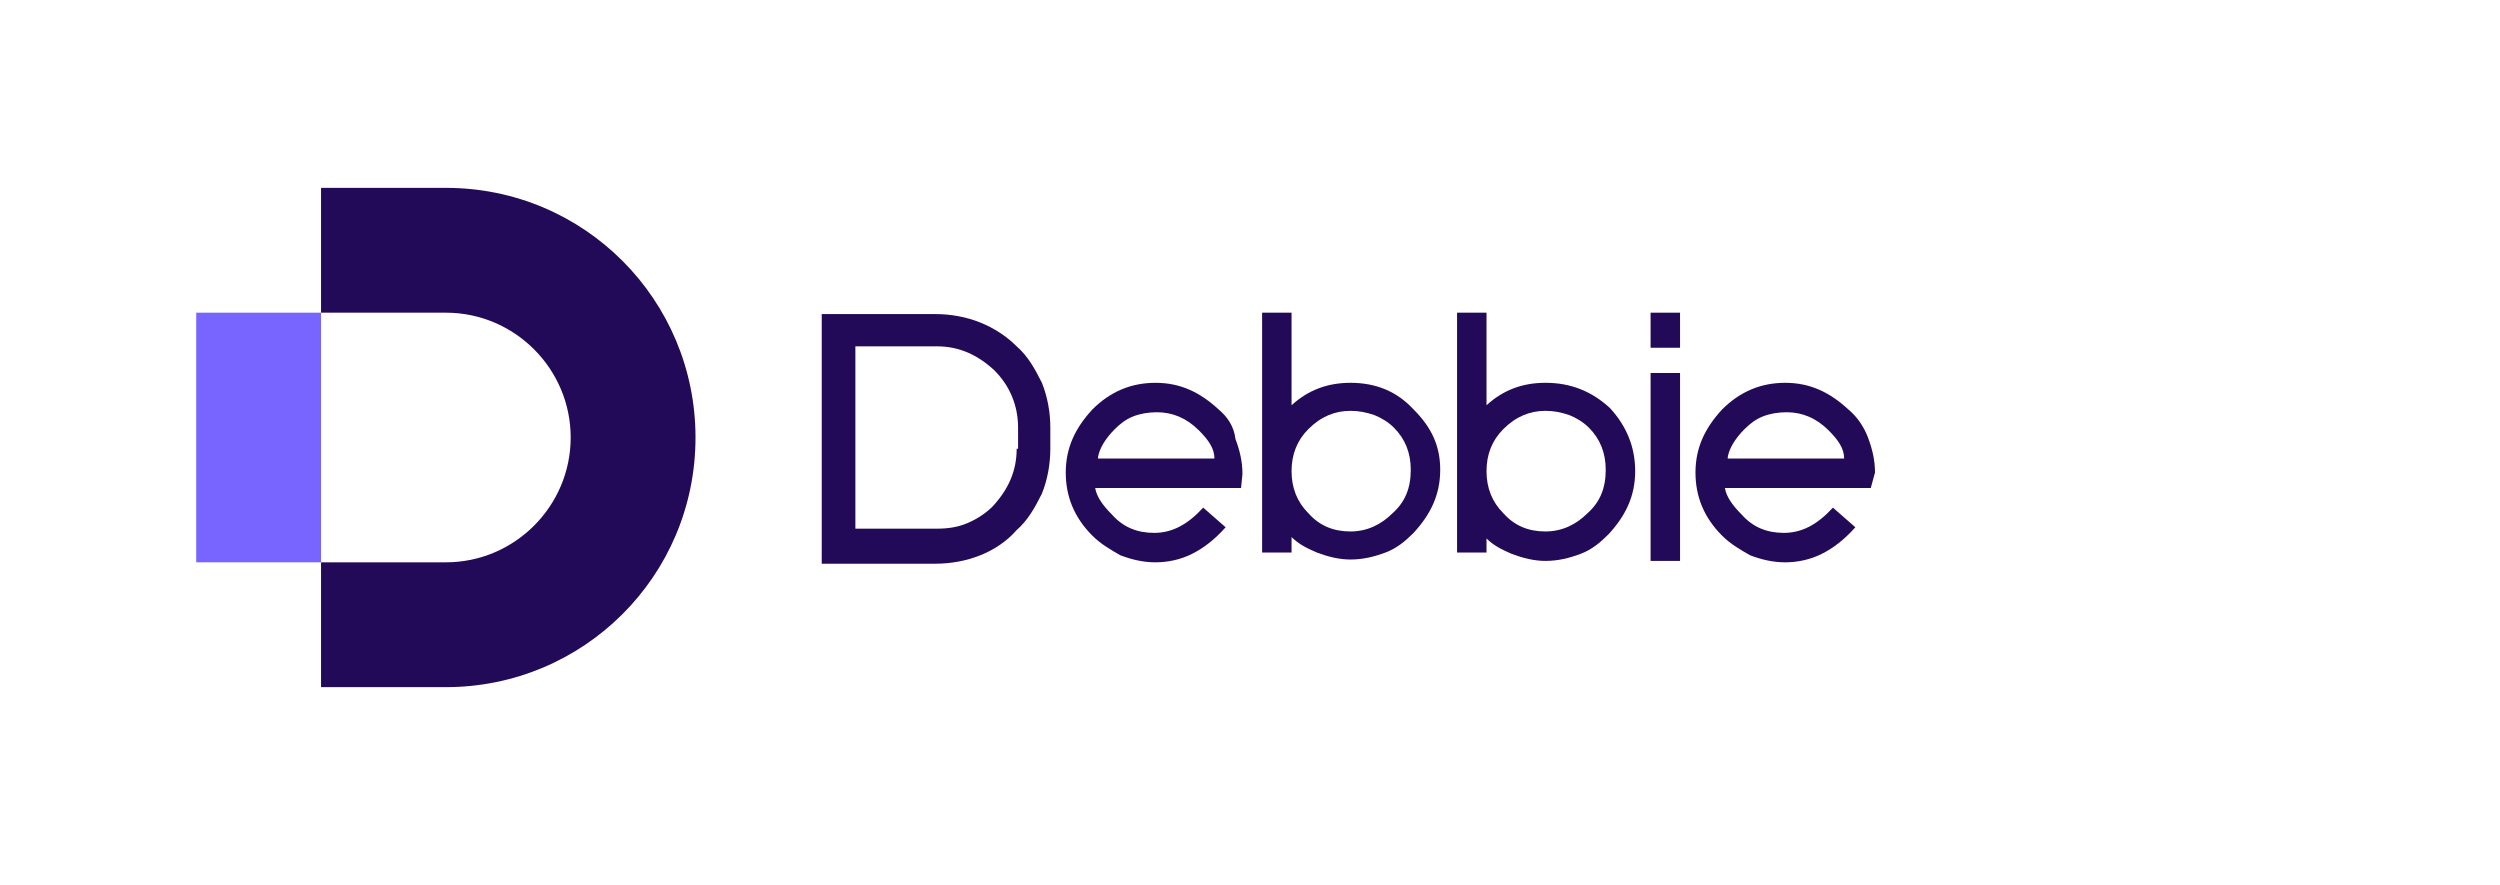
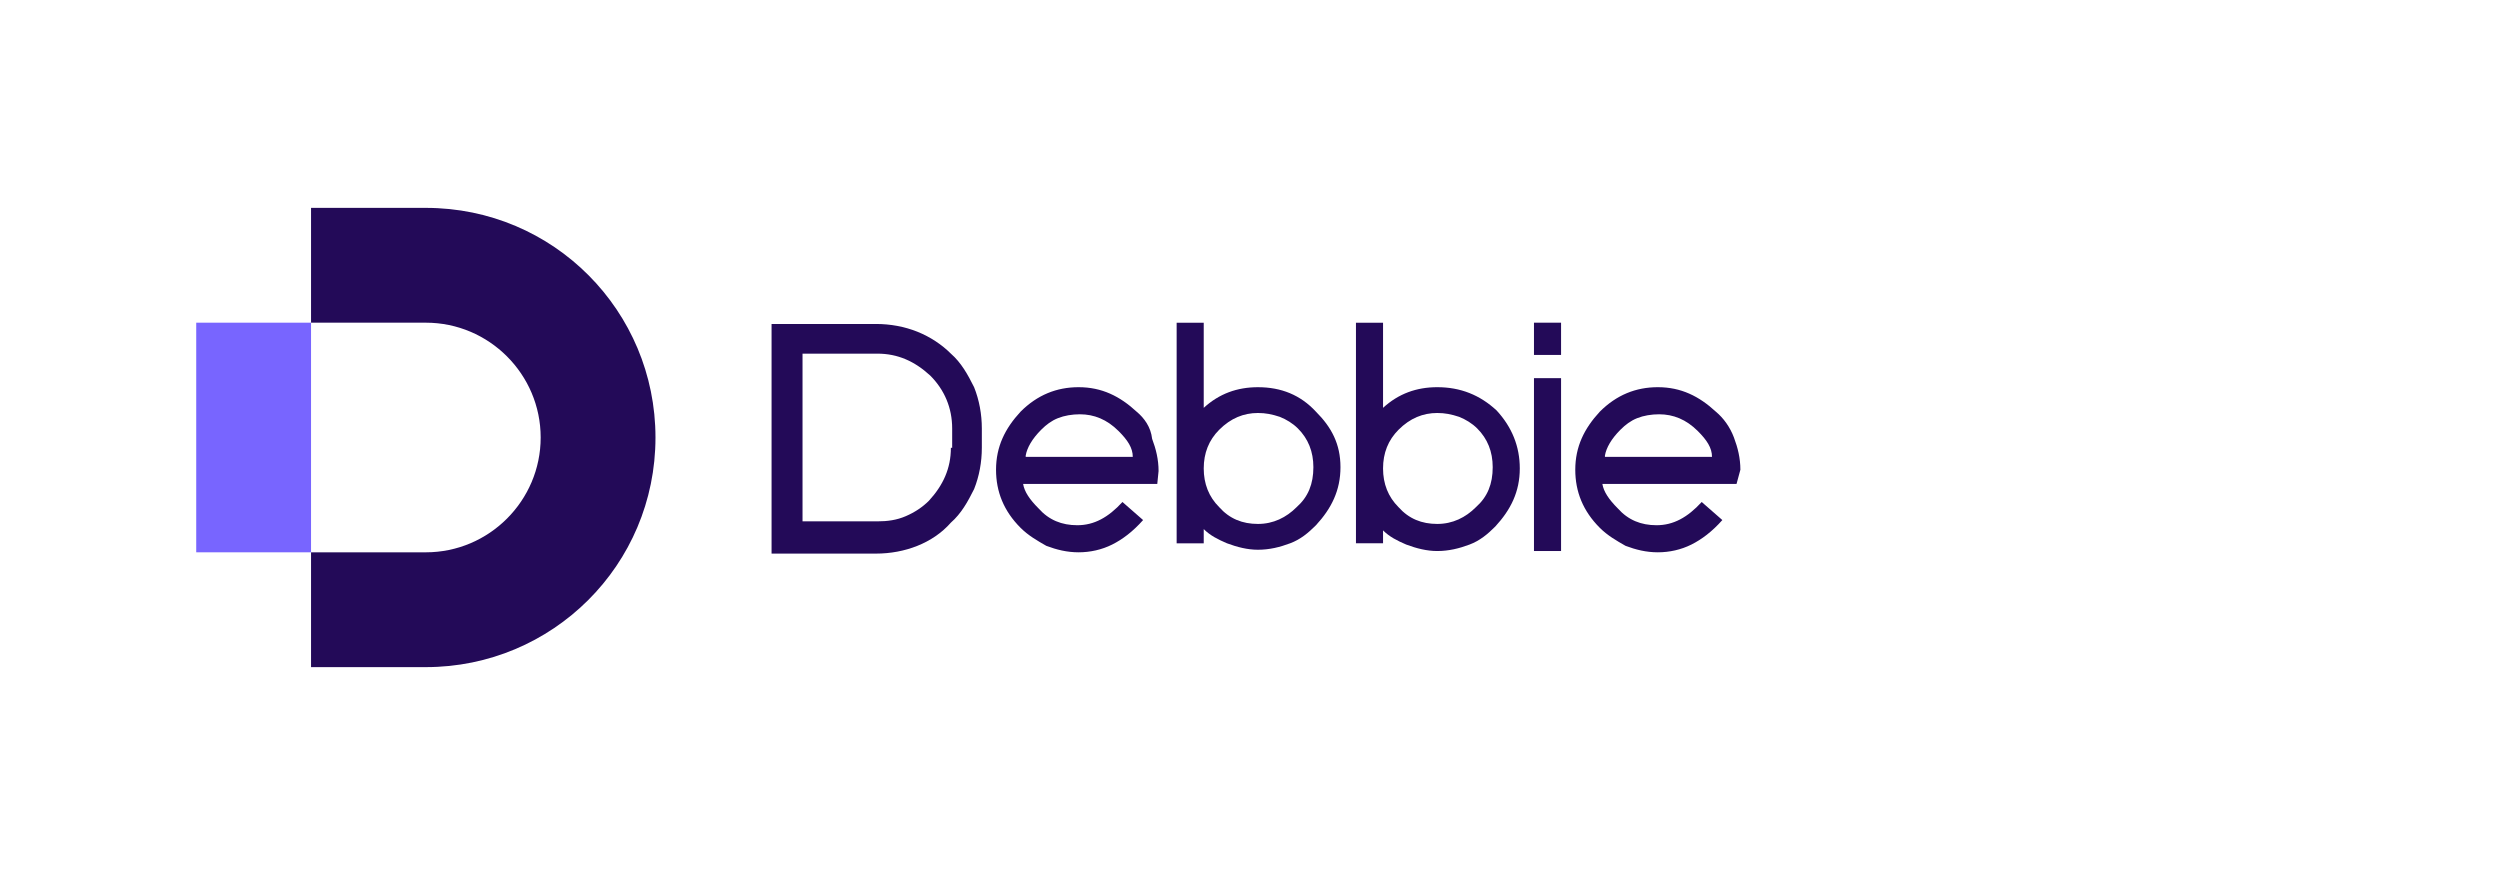
<svg xmlns="http://www.w3.org/2000/svg" version="1.1" id="Layer_1" x="0px" y="0px" viewBox="0 0 260 92" style="enable-background:new 0 0 260 92;" xml:space="preserve">
-   <path style="fill:#230A58;" d="M33.388,32.519V19.537H46.37c14.44,0,25.963,11.669,25.963,25.963  c0,14.44-11.669,25.963-25.963,25.963H33.388V58.481H46.37c7.147,0,12.981-5.834,12.981-12.981S53.517,32.519,46.37,32.519H33.388z" />
-   <path style="fill:#7865FF;" d="M33.388,32.518H20.407v25.963h12.981V32.518z" />
-   <path style="fill:#230A58;" d="M105.734,36.019c-1.021-1.021-2.334-1.896-3.792-2.48c-1.459-0.583-3.063-0.875-4.667-0.875H85.46  v25.963h11.815c1.604,0,3.209-0.292,4.667-0.875c1.459-0.583,2.771-1.459,3.792-2.625c1.167-1.021,1.896-2.334,2.625-3.792  c0.584-1.459,0.875-3.063,0.875-4.668v-2.188c0-1.604-0.292-3.209-0.875-4.667C107.63,38.353,106.901,37.04,105.734,36.019z   M105.734,46.667c0,2.334-0.875,4.23-2.48,5.98c-0.729,0.729-1.605,1.313-2.625,1.75s-2.042,0.584-3.209,0.584h-8.46V36.019h8.46  c2.334,0,4.23,0.875,5.98,2.48c1.605,1.604,2.48,3.646,2.48,5.98v2.188H105.734z" />
-   <path style="fill:#230A58;" d="M126.737,42.583c-1.896-1.75-3.938-2.771-6.564-2.771c-2.48,0-4.668,0.875-6.564,2.771  c-1.75,1.896-2.771,3.938-2.771,6.564c0,2.48,0.875,4.668,2.771,6.564c0.875,0.875,1.896,1.459,2.917,2.042  c1.167,0.438,2.334,0.729,3.646,0.729c1.313,0,2.625-0.292,3.792-0.875c1.167-0.583,2.334-1.459,3.501-2.771l-2.334-2.042  c-1.605,1.75-3.209,2.625-5.105,2.625c-1.75,0-3.209-0.583-4.376-1.896c-1.021-1.021-1.605-1.896-1.75-2.771h15.169l0.146-1.459  c0-1.313-0.292-2.48-0.729-3.647C128.342,44.333,127.613,43.312,126.737,42.583z M114.194,47.542  c0.146-0.875,0.729-1.896,1.75-2.917c0.584-0.583,1.167-1.021,1.896-1.313c0.729-0.292,1.604-0.438,2.48-0.438  c1.605,0,3.063,0.583,4.376,1.896c1.021,1.021,1.605,1.896,1.605,2.917h-12.106V47.542z" />
-   <path style="fill:#230A58;" d="M134.322,55.856c0.729,0.729,1.604,1.167,2.625,1.605c1.167,0.438,2.334,0.729,3.501,0.729  c1.313,0,2.48-0.292,3.647-0.729c1.167-0.438,2.042-1.167,2.917-2.042c1.75-1.896,2.771-3.938,2.771-6.564  c0-2.625-1.021-4.522-2.771-6.272c-1.75-1.896-3.938-2.771-6.564-2.771c-2.334,0-4.376,0.729-6.126,2.334v-1.167v-8.46h-3.063V57.46  h3.063V55.856z M144.824,53.376c-1.167,1.167-2.625,1.896-4.376,1.896s-3.209-0.583-4.376-1.896c-1.167-1.167-1.75-2.625-1.75-4.376  c0-1.75,0.583-3.209,1.75-4.376c1.313-1.313,2.771-1.896,4.376-1.896c0.875,0,1.605,0.146,2.48,0.438  c0.729,0.292,1.459,0.729,2.042,1.313c1.167,1.167,1.75,2.625,1.75,4.376C146.72,50.751,146.137,52.21,144.824,53.376z" />
-   <path style="fill:#230A58;" d="M160.724,39.811c-2.334,0-4.376,0.729-6.126,2.334v-0.292v-1.167v-7.001v-1.167h-3.063v1.167V57.46  h3.063v-0.584v-0.583v-0.292c0.729,0.729,1.605,1.167,2.625,1.605c1.167,0.438,2.334,0.729,3.501,0.729  c1.313,0,2.479-0.292,3.647-0.729c1.166-0.438,2.042-1.167,2.916-2.042c1.75-1.896,2.772-3.938,2.772-6.564  c0-2.48-0.876-4.668-2.626-6.564C165.537,40.687,163.349,39.811,160.724,39.811z M165.099,53.376  c-1.166,1.167-2.626,1.896-4.375,1.896c-1.75,0-3.209-0.583-4.376-1.896c-1.167-1.167-1.75-2.625-1.75-4.376  c0-1.75,0.584-3.209,1.75-4.376c1.313-1.313,2.771-1.896,4.376-1.896c0.875,0,1.605,0.146,2.479,0.438  c0.73,0.292,1.458,0.729,2.042,1.313c1.168,1.167,1.75,2.625,1.75,4.376C166.995,50.751,166.413,52.21,165.099,53.376z" />
-   <path style="fill:#230A58;" d="M174.725,32.519h-3.064v3.646h3.064V32.519z" />
-   <path style="fill:#230A58;" d="M174.725,38.79h-3.064v19.545h3.064V38.79z" />
-   <path style="fill:#230A58;" d="M195,49.146c0-1.313-0.292-2.48-0.73-3.646c-0.438-1.167-1.166-2.188-2.042-2.917  c-1.896-1.75-3.938-2.771-6.564-2.771c-2.48,0-4.668,0.875-6.564,2.771c-1.75,1.896-2.77,3.938-2.77,6.564  c0,2.48,0.874,4.668,2.77,6.564c0.876,0.875,1.896,1.459,2.918,2.042c1.166,0.438,2.334,0.729,3.646,0.729  c1.314,0,2.626-0.292,3.792-0.875c1.168-0.583,2.334-1.459,3.501-2.771l-2.334-2.042c-1.604,1.75-3.21,2.625-5.106,2.625  c-1.75,0-3.208-0.583-4.376-1.896c-1.02-1.021-1.604-1.896-1.75-2.771h15.169L195,49.146z M179.685,47.542  c0.146-0.875,0.73-1.896,1.75-2.917c0.584-0.583,1.168-1.021,1.896-1.313c0.73-0.292,1.605-0.438,2.48-0.438  c1.604,0,3.064,0.583,4.376,1.896c1.022,1.021,1.604,1.896,1.604,2.917h-12.106V47.542z" />
+   <path style="fill:#230A58;" d="M32.348,33.559V21.619h11.941c13.282,0,23.881,10.733,23.881,23.881  c0,13.282-10.733,23.881-23.881,23.881H32.348V57.441h11.941c6.574,0,11.941-5.367,11.941-11.941s-5.367-11.941-11.941-11.941  H32.348z" />
+   <path style="fill:#7865FF;" d="M32.348,33.559H20.407V57.44h11.941V33.559z" />
+   <path style="fill:#230A58;" d="M98.892,36.779c-0.939-0.939-2.147-1.744-3.488-2.281c-1.342-0.537-2.817-0.805-4.293-0.805H80.243  v23.881h10.867c1.476,0,2.952-0.268,4.293-0.805c1.342-0.537,2.549-1.342,3.488-2.415c1.073-0.939,1.744-2.147,2.415-3.488  c0.537-1.342,0.805-2.817,0.805-4.293v-2.012c0-1.476-0.268-2.952-0.805-4.293C100.636,38.926,99.965,37.719,98.892,36.779z   M98.892,46.573c0,2.147-0.805,3.891-2.281,5.501c-0.671,0.671-1.476,1.207-2.415,1.61s-1.878,0.537-2.952,0.537h-7.781V36.779  h7.781c2.147,0,3.891,0.805,5.501,2.281c1.476,1.476,2.281,3.354,2.281,5.501v2.012H98.892z" />
+   <path style="fill:#230A58;" d="M118.211,42.817c-1.744-1.61-3.622-2.549-6.037-2.549c-2.281,0-4.293,0.805-6.037,2.549  c-1.61,1.744-2.549,3.622-2.549,6.037c0,2.281,0.805,4.293,2.549,6.037c0.805,0.805,1.744,1.342,2.683,1.878  c1.073,0.402,2.147,0.671,3.354,0.671c1.207,0,2.415-0.268,3.488-0.805c1.073-0.537,2.147-1.342,3.22-2.549l-2.147-1.878  c-1.476,1.61-2.952,2.415-4.696,2.415c-1.61,0-2.952-0.537-4.025-1.744c-0.939-0.939-1.476-1.744-1.61-2.549h13.953l0.134-1.342  c0-1.207-0.268-2.281-0.671-3.354C119.687,44.427,119.016,43.487,118.211,42.817z M106.673,47.378  c0.134-0.805,0.671-1.744,1.61-2.683c0.537-0.537,1.073-0.939,1.744-1.207c0.671-0.268,1.476-0.402,2.281-0.402  c1.476,0,2.817,0.537,4.025,1.744c0.939,0.939,1.476,1.744,1.476,2.683h-11.136V47.378z" />
+   <path style="fill:#230A58;" d="M125.188,55.026c0.671,0.671,1.476,1.073,2.415,1.476c1.073,0.402,2.147,0.671,3.22,0.671  c1.207,0,2.281-0.268,3.354-0.671c1.073-0.402,1.878-1.073,2.683-1.878c1.61-1.744,2.549-3.622,2.549-6.037  c0-2.415-0.939-4.159-2.549-5.769c-1.61-1.744-3.622-2.549-6.037-2.549c-2.147,0-4.025,0.671-5.635,2.147v-1.073v-7.781h-2.817  v22.942h2.817V55.026z M134.848,52.745c-1.073,1.073-2.415,1.744-4.025,1.744s-2.952-0.537-4.025-1.744  c-1.073-1.073-1.61-2.415-1.61-4.025s0.537-2.952,1.61-4.025c1.207-1.207,2.549-1.744,4.025-1.744c0.805,0,1.476,0.134,2.281,0.402  c0.671,0.268,1.342,0.671,1.878,1.207c1.073,1.073,1.61,2.415,1.61,4.025C136.592,50.33,136.055,51.672,134.848,52.745z" />
+   <path style="fill:#230A58;" d="M149.472,40.268c-2.147,0-4.025,0.671-5.635,2.147v-0.268v-1.073v-6.44v-1.073h-2.817v1.073v21.869  h2.817v-0.537v-0.537V55.16c0.671,0.671,1.476,1.073,2.415,1.476c1.073,0.402,2.147,0.671,3.22,0.671  c1.208,0,2.281-0.268,3.355-0.671c1.073-0.402,1.878-1.073,2.682-1.878c1.61-1.744,2.549-3.622,2.549-6.037  c0-2.281-0.805-4.293-2.415-6.037C153.9,41.073,151.887,40.268,149.472,40.268z M153.497,52.745  c-1.073,1.073-2.415,1.744-4.025,1.744c-1.61,0-2.952-0.537-4.025-1.744c-1.073-1.073-1.61-2.415-1.61-4.025s0.537-2.952,1.61-4.025  c1.207-1.207,2.549-1.744,4.025-1.744c0.805,0,1.476,0.134,2.281,0.402c0.671,0.268,1.341,0.671,1.878,1.207  c1.074,1.073,1.61,2.415,1.61,4.025C155.241,50.33,154.705,51.672,153.497,52.745z" />
+   <path style="fill:#230A58;" d="M162.351,33.559h-2.818v3.354h2.818V33.559z" />
+   <path style="fill:#230A58;" d="M162.351,39.328h-2.818v17.978h2.818V39.328z" />
+   <path style="fill:#230A58;" d="M181,48.854c0-1.207-0.268-2.281-0.671-3.354s-1.073-2.012-1.878-2.683  c-1.744-1.61-3.622-2.549-6.037-2.549c-2.281,0-4.293,0.805-6.037,2.549c-1.61,1.744-2.548,3.622-2.548,6.037  c0,2.281,0.804,4.293,2.548,6.037c0.805,0.805,1.744,1.342,2.684,1.878c1.073,0.402,2.147,0.671,3.354,0.671  c1.208,0,2.415-0.268,3.488-0.805c1.074-0.537,2.147-1.342,3.221-2.549l-2.147-1.878c-1.475,1.61-2.952,2.415-4.696,2.415  c-1.61,0-2.951-0.537-4.025-1.744c-0.938-0.939-1.475-1.744-1.61-2.549h13.953L181,48.854z M166.913,47.378  c0.134-0.805,0.671-1.744,1.61-2.683c0.537-0.537,1.074-0.939,1.744-1.207c0.671-0.268,1.477-0.402,2.281-0.402  c1.475,0,2.818,0.537,4.025,1.744c0.94,0.939,1.475,1.744,1.475,2.683h-11.135V47.378z" />
</svg>
